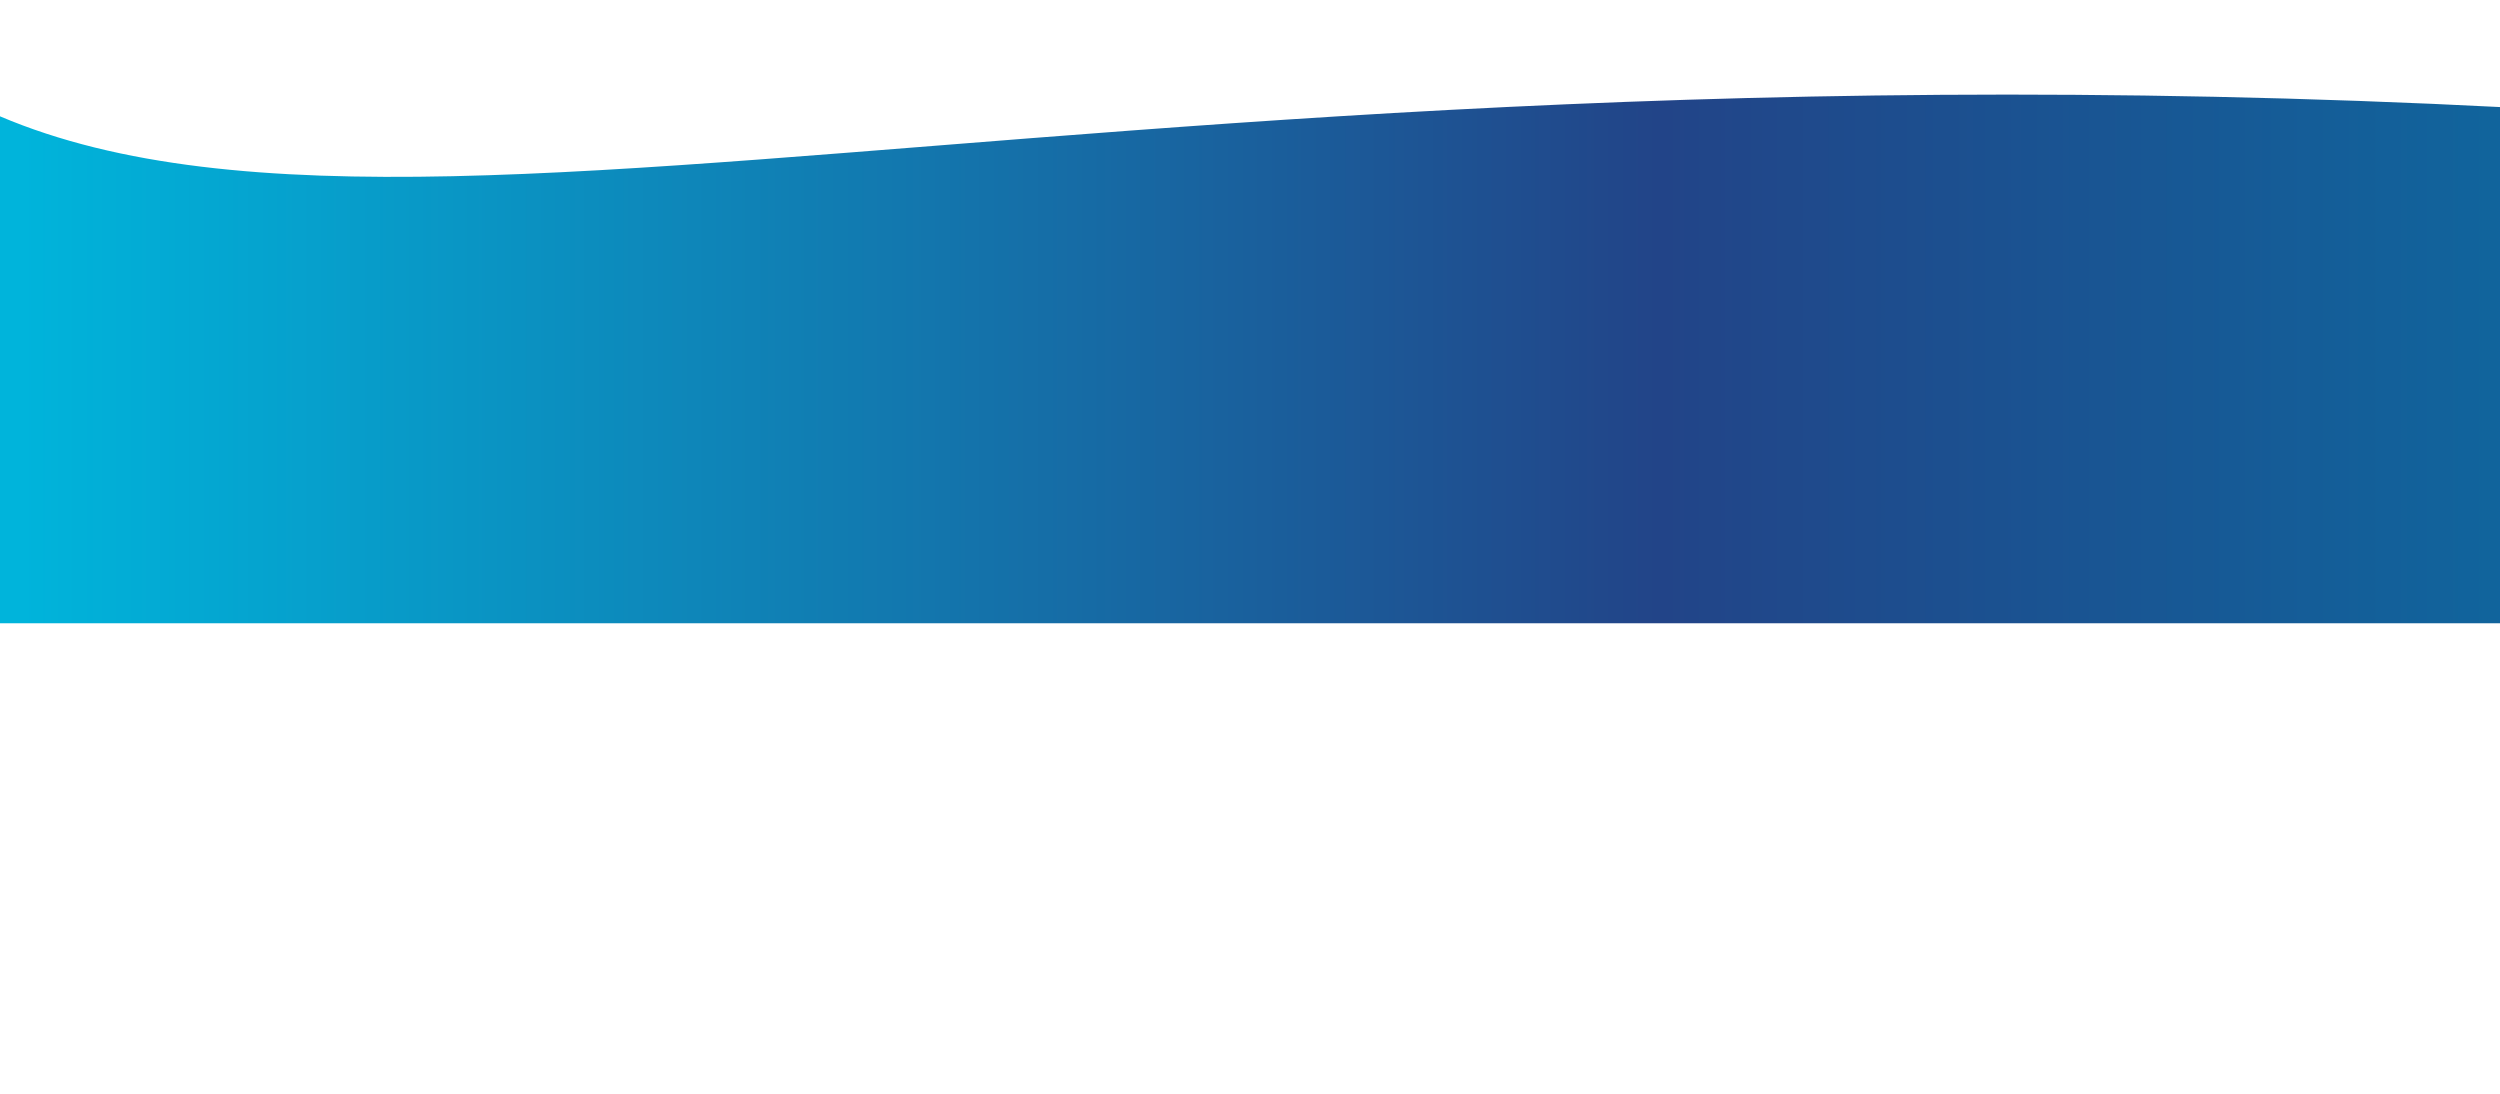
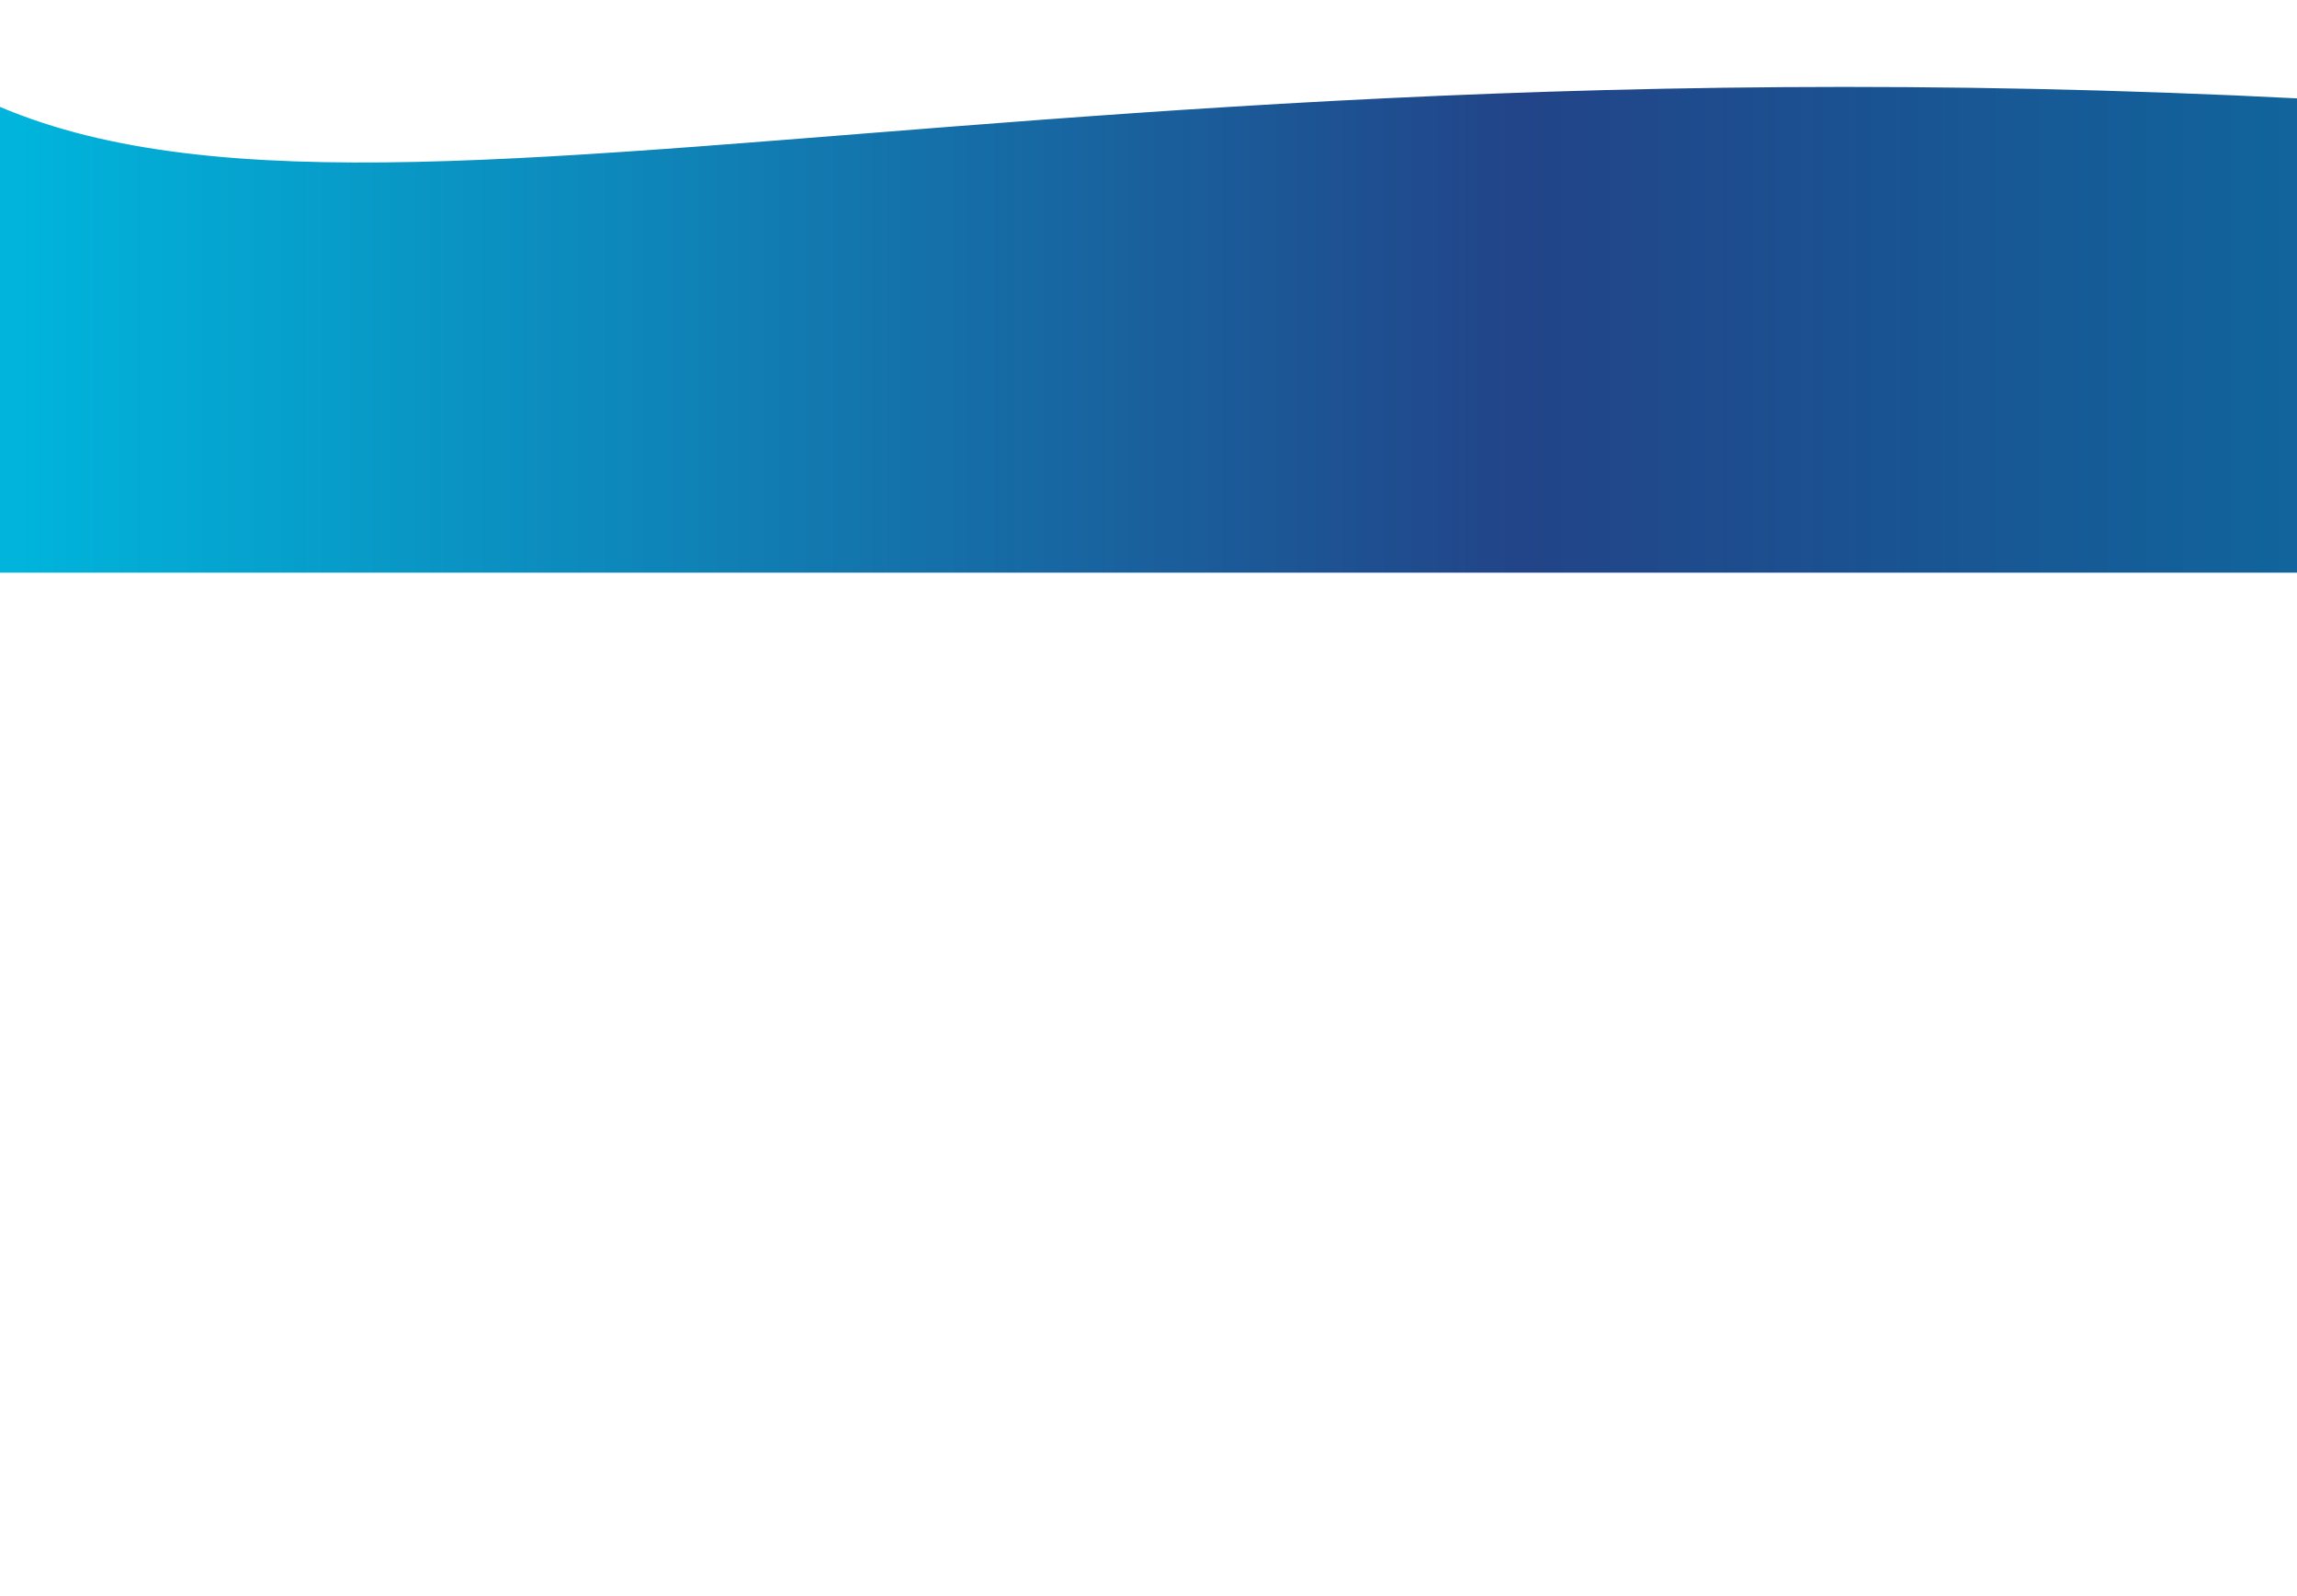
- <svg xmlns="http://www.w3.org/2000/svg" width="1440" height="630px" fill="none" version="1.1">
+ <svg xmlns="http://www.w3.org/2000/svg" width="1440" height="1000" fill="none" version="1.1">
  <linearGradient id="grad1" x1="0%" y1="0%" x2="100%" y2="0%">
    <stop offset="0%" stop-color="#00B4DB" />
    <stop offset="50%" stop-color="#224488" />
    <stop offset="100%" stop-color="#0083B0" />
  </linearGradient>
  <path fill="url(#grad1)" d="           M0 67           C 273,183             822,-40             1920.00,106                       V 359            H 0            V 67           Z">
-     <animate repeatCount="indefinite" fill="url(#grad1)" attributeName="d" dur="15s" attributeType="XML" values="             M0 77              C 473,283               822,-40               1920,116                           V 359              H 0              V 67              Z;               M0 77              C 473,-40               1222,283               1920,136                           V 359              H 0              V 67              Z;               M0 77              C 973,260               1722,-53               1920,120                           V 359              H 0              V 67              Z;               M0 77              C 473,283               822,-40               1920,116                           V 359              H 0              V 67              Z             ">
+     <animate repeatCount="3" fill="url(#grad1)" attributeName="d" dur="8s" attributeType="XML" values="             M0 77              C 473,283               822,-40               1920,116                           V 359              H 0              V 67              Z;               M0 77              C 473,-40               1222,283               1920,136                           V 359              H 0              V 67              Z;               M0 77              C 973,260               1722,-53               1920,120                           V 359              H 0              V 67              Z;               M0 77              C 473,283               822,-40               1920,116                           V 359              H 0              V 67              Z             ">
        </animate>
  </path>
</svg>
